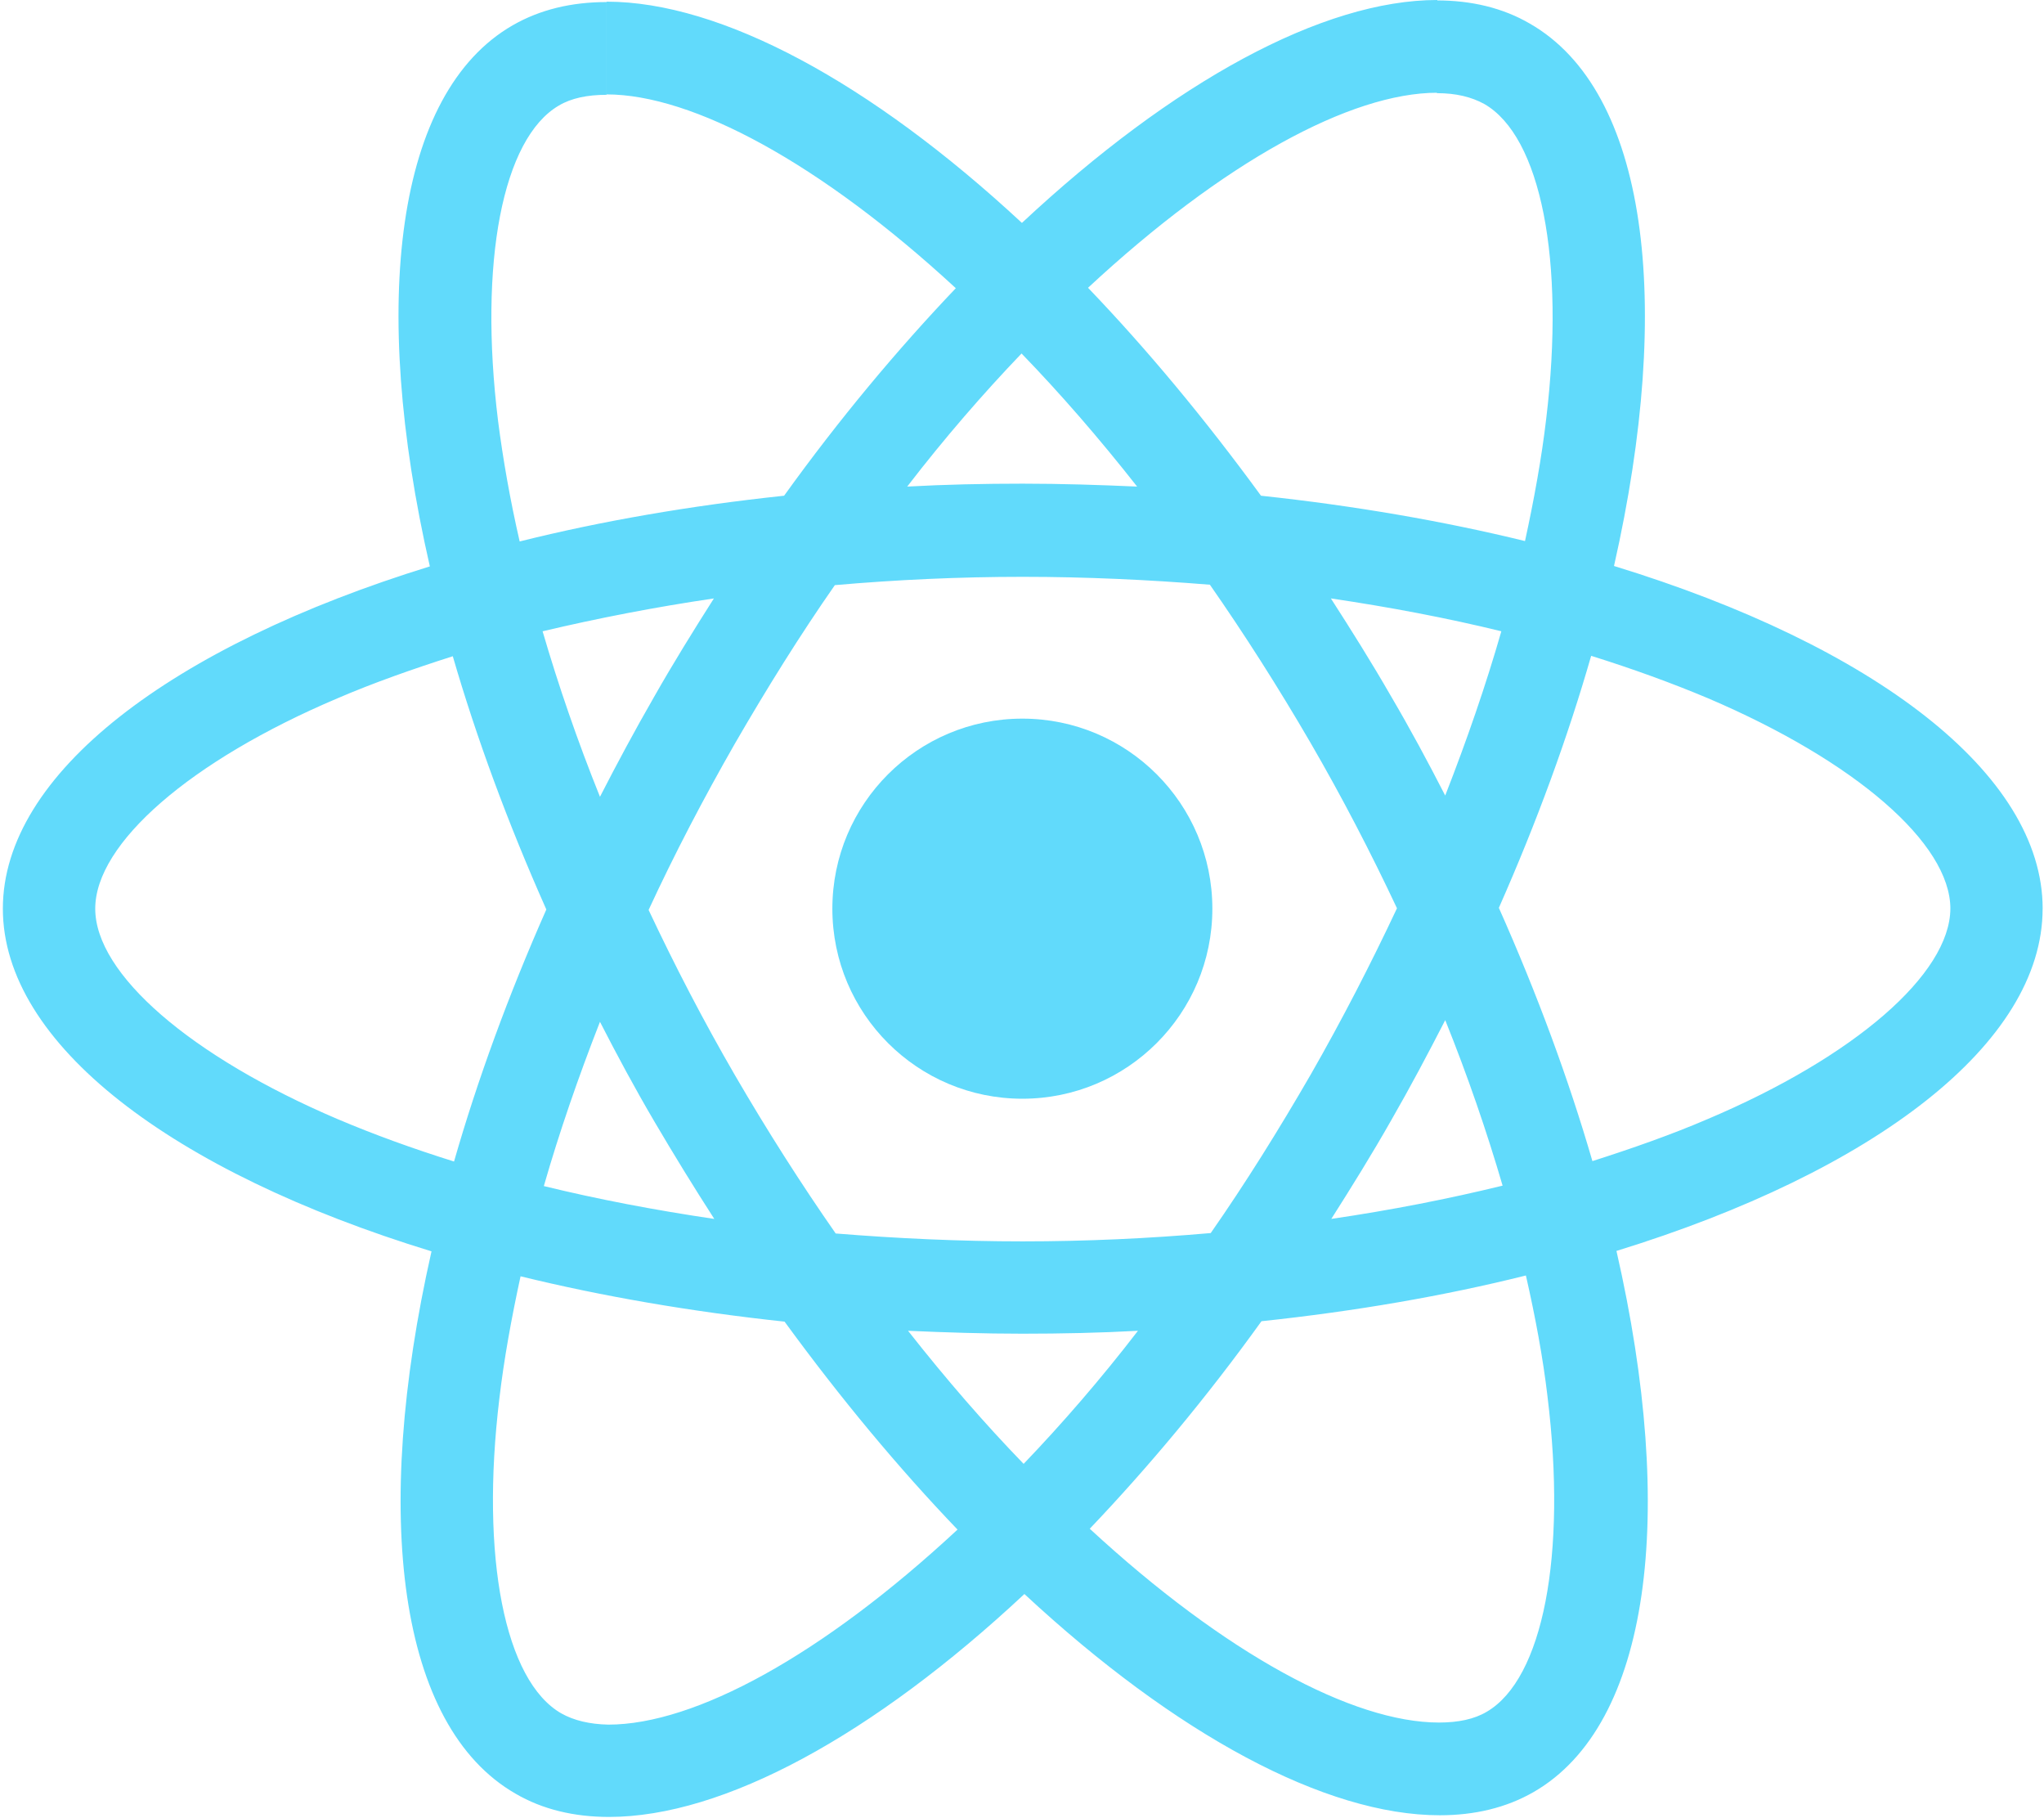
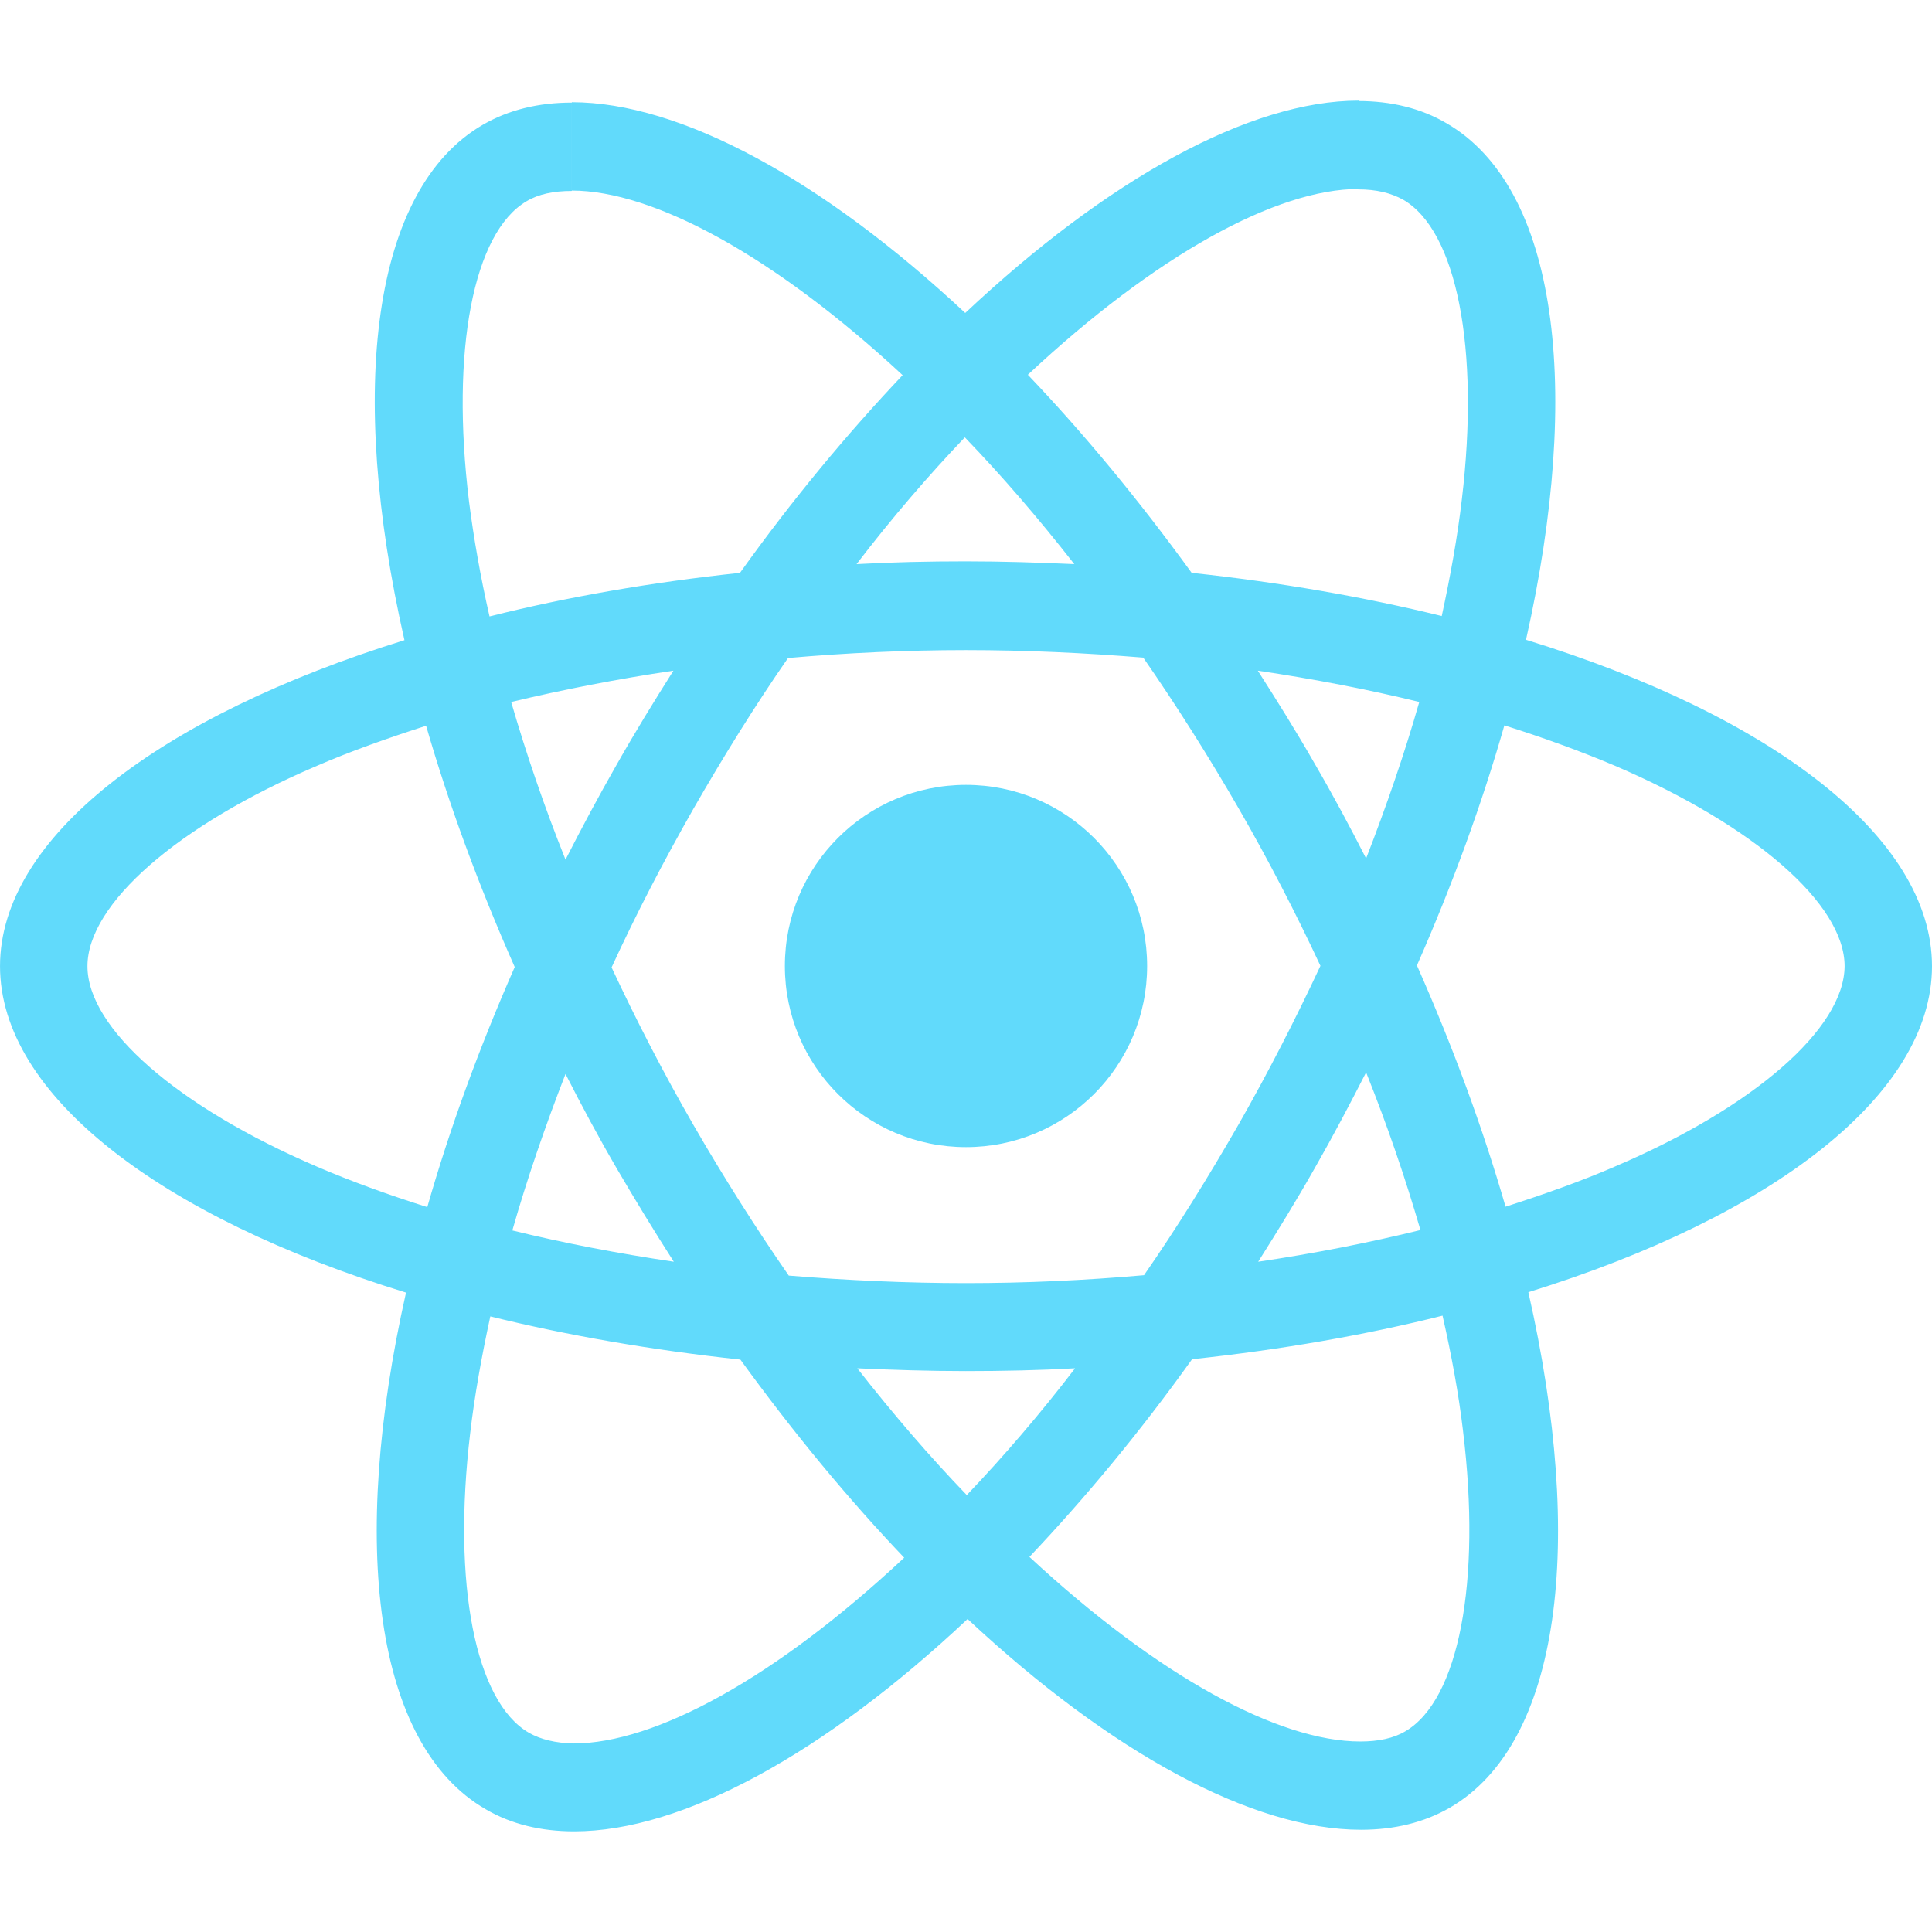
- <svg xmlns="http://www.w3.org/2000/svg" height="96" viewBox="0 0 108 96" width="108">
-   <g fill="#61dafb">
-     <path d="m107.929 48c0-7.14-8.941-13.906-22.649-18.102 3.163-13.972 1.757-25.087-4.438-28.646-1.428-.835-3.097-1.23-4.921-1.23v4.899c1.011 0 1.823.198 2.504.571 2.988 1.714 4.284 8.238 3.273 16.63-.242 2.065-.637 4.24-1.12 6.459-4.306-1.054-9.007-1.867-13.95-2.395-2.966-4.064-6.041-7.755-9.139-10.984 7.162-6.656 13.884-10.303 18.453-10.303v-4.899c-6.041 0-13.95 4.306-21.946 11.775-7.996-7.425-15.905-11.687-21.946-11.687v4.899c4.547 0 11.292 3.625 18.453 10.237-3.076 3.229-6.151 6.898-9.073 10.962-4.965.527-9.666 1.34-13.972 2.416-.505-2.197-.879-4.328-1.142-6.371-1.032-8.392.242-14.916 3.207-16.652.659-.395 1.516-.571 2.526-.571v-4.899c-1.845 0-3.515.395-4.965 1.23-6.173 3.559-7.557 14.653-4.372 28.58-13.664 4.218-22.561 10.962-22.561 18.08 0 7.14 8.941 13.906 22.649 18.102-3.163 13.972-1.757 25.087 4.438 28.646 1.428.835 3.097 1.23 4.943 1.23 6.041 0 13.95-4.306 21.946-11.775 7.996 7.425 15.905 11.687 21.946 11.687 1.845 0 3.515-.395 4.965-1.23 6.173-3.559 7.557-14.653 4.372-28.58 13.62-4.196 22.517-10.962 22.517-18.08zm-28.602-14.653c-.813 2.834-1.823 5.756-2.966 8.677-.901-1.757-1.845-3.515-2.878-5.272-1.011-1.757-2.087-3.471-3.163-5.141 3.119.461 6.129 1.032 9.007 1.735zm-10.061 23.396c-1.714 2.966-3.471 5.778-5.294 8.392-3.273.286-6.59.439-9.93.439-3.317 0-6.634-.154-9.886-.417-1.823-2.614-3.603-5.404-5.316-8.348-1.67-2.878-3.185-5.8-4.569-8.743 1.362-2.944 2.9-5.887 4.547-8.765 1.714-2.966 3.471-5.778 5.294-8.392 3.273-.286 6.59-.439 9.93-.439 3.317 0 6.634.154 9.886.417 1.823 2.614 3.603 5.404 5.316 8.348 1.67 2.878 3.185 5.8 4.569 8.743-1.384 2.944-2.9 5.887-4.547 8.765zm7.096-2.856c1.186 2.944 2.197 5.887 3.032 8.743-2.878.703-5.909 1.296-9.051 1.757 1.076-1.692 2.153-3.427 3.163-5.206 1.011-1.757 1.955-3.537 2.856-5.294zm-22.276 23.44c-2.043-2.109-4.086-4.459-6.107-7.03 1.977.088 3.998.154 6.041.154 2.065 0 4.108-.044 6.107-.154-1.977 2.57-4.02 4.921-6.041 7.03zm-16.344-12.939c-3.119-.461-6.129-1.032-9.007-1.735.813-2.834 1.823-5.756 2.966-8.677.901 1.757 1.845 3.515 2.878 5.272 1.032 1.757 2.087 3.471 3.163 5.141zm16.234-45.715c2.043 2.109 4.086 4.459 6.107 7.03-1.977-.088-3.998-.154-6.041-.154-2.065 0-4.108.044-6.107.154 1.977-2.57 4.02-4.921 6.041-7.03zm-16.256 12.939c-1.076 1.692-2.153 3.427-3.163 5.206-1.011 1.757-1.955 3.515-2.856 5.272-1.186-2.944-2.197-5.887-3.032-8.743 2.878-.681 5.909-1.274 9.051-1.735zm-19.881 27.504c-7.777-3.317-12.807-7.667-12.807-11.116s5.031-7.821 12.807-11.116c1.889-.813 3.954-1.538 6.085-2.219 1.252 4.306 2.9 8.787 4.943 13.378-2.021 4.569-3.647 9.029-4.877 13.313-2.175-.681-4.24-1.428-6.151-2.241zm11.819 31.392c-2.988-1.714-4.284-8.238-3.273-16.63.242-2.065.637-4.24 1.12-6.459 4.306 1.054 9.007 1.867 13.95 2.395 2.966 4.064 6.041 7.755 9.139 10.984-7.162 6.656-13.884 10.303-18.453 10.303-.989-.022-1.823-.22-2.482-.593zm52.108-16.74c1.032 8.392-.242 14.916-3.207 16.652-.659.395-1.516.571-2.526.571-4.547 0-11.292-3.625-18.453-10.237 3.076-3.229 6.151-6.898 9.073-10.962 4.965-.527 9.666-1.34 13.972-2.416.505 2.219.901 4.35 1.142 6.393zm8.458-14.653c-1.889.813-3.954 1.538-6.085 2.219-1.252-4.306-2.9-8.787-4.943-13.378 2.021-4.569 3.647-9.029 4.877-13.313 2.175.681 4.24 1.428 6.173 2.241 7.777 3.317 12.807 7.667 12.807 11.116-.022 3.449-5.053 7.821-12.829 11.116z" />
-     <circle cx="54.019" cy="48" r="10.039" />
+ <svg xmlns="http://www.w3.org/2000/svg" height="96" viewBox="0 0 96 96" width="96">
+   <g fill="#61dafb" transform="translate(0 5)">
+     <path d="m96 43.01c0-6.397-7.964-12.46-20.174-16.22 2.818-12.519 1.565-22.479-3.953-25.668-1.272-.748-2.759-1.102-4.383-1.102v4.39c.9 0 1.624.177 2.231.512 2.661 1.535 3.816 7.382 2.916 14.901-.215 1.85-.567 3.799-.998 5.787-3.835-.945-8.023-1.673-12.426-2.146-2.642-3.642-5.381-6.949-8.14-9.842 6.379-5.964 12.367-9.232 16.437-9.232v-4.39c-5.381 0-12.426 3.858-19.548 10.551-7.123-6.653-14.167-10.472-19.548-10.472v4.39c4.051 0 10.058 3.248 16.437 9.173-2.74 2.894-5.479 6.181-8.082 9.822-4.422.472-8.61 1.201-12.445 2.165-.45-1.968-.783-3.878-1.018-5.708-.92-7.519.215-13.366 2.857-14.921.587-.354 1.35-.512 2.25-.512v-4.39c-1.644 0-3.131.354-4.422 1.102-5.499 3.189-6.731 13.129-3.894 25.609-12.171 3.779-20.096 9.822-20.096 16.2 0 6.397 7.964 12.46 20.174 16.22-2.818 12.519-1.565 22.479 3.953 25.668 1.272.748 2.759 1.102 4.403 1.102 5.381 0 12.426-3.858 19.548-10.551 7.123 6.653 14.167 10.472 19.548 10.472 1.644 0 3.131-.354 4.422-1.102 5.499-3.189 6.731-13.129 3.894-25.609 12.132-3.76 20.057-9.822 20.057-16.2zm-25.477-13.129c-.724 2.539-1.624 5.157-2.642 7.775-.802-1.575-1.644-3.149-2.563-4.724-.9-1.575-1.859-3.11-2.818-4.606 2.779.413 5.459.925 8.023 1.555zm-8.962 20.964c-1.526 2.657-3.092 5.177-4.716 7.519-2.916.256-5.87.394-8.845.394-2.955 0-5.909-.138-8.806-.374-1.624-2.342-3.209-4.842-4.735-7.48-1.487-2.579-2.837-5.197-4.07-7.834 1.213-2.638 2.583-5.275 4.051-7.854 1.526-2.657 3.092-5.177 4.716-7.519 2.916-.256 5.87-.394 8.845-.394 2.955 0 5.909.138 8.806.374 1.624 2.342 3.209 4.842 4.735 7.48 1.487 2.579 2.837 5.197 4.07 7.834-1.233 2.638-2.583 5.275-4.051 7.854zm6.32-2.559c1.057 2.638 1.957 5.275 2.7 7.834-2.563.63-5.264 1.161-8.062 1.575.959-1.516 1.918-3.071 2.818-4.665.9-1.575 1.742-3.169 2.544-4.744zm-19.842 21.003c-1.82-1.89-3.64-3.996-5.44-6.299 1.761.079 3.561.138 5.381.138 1.839 0 3.659-.039 5.44-.138-1.761 2.303-3.581 4.409-5.381 6.299zm-14.558-11.594c-2.779-.413-5.459-.925-8.023-1.555.724-2.539 1.624-5.157 2.642-7.775.802 1.575 1.644 3.149 2.563 4.724.92 1.575 1.859 3.11 2.818 4.606zm14.461-40.963c1.82 1.89 3.64 3.996 5.44 6.299-1.761-.079-3.561-.138-5.381-.138-1.839 0-3.659.039-5.44.138 1.761-2.303 3.581-4.409 5.381-6.299zm-14.48 11.594c-.959 1.516-1.918 3.071-2.818 4.665-.9 1.575-1.742 3.149-2.544 4.724-1.057-2.638-1.957-5.275-2.7-7.834 2.563-.61 5.264-1.142 8.062-1.555zm-17.709 24.645c-6.927-2.972-11.408-6.87-11.408-9.96s4.481-7.008 11.408-9.96c1.683-.728 3.522-1.378 5.42-1.988 1.115 3.858 2.583 7.874 4.403 11.988-1.8 4.094-3.248 8.09-4.344 11.929-1.937-.61-3.777-1.279-5.479-2.008zm10.528 28.129c-2.661-1.535-3.816-7.382-2.916-14.901.215-1.85.567-3.799.998-5.787 3.835.945 8.023 1.673 12.426 2.146 2.642 3.642 5.381 6.949 8.14 9.842-6.379 5.964-12.367 9.232-16.437 9.232-.881-.02-1.624-.197-2.211-.531zm46.415-14.999c.92 7.519-.215 13.366-2.857 14.921-.587.354-1.35.512-2.25.512-4.051 0-10.058-3.248-16.437-9.173 2.74-2.894 5.479-6.181 8.082-9.822 4.422-.472 8.61-1.201 12.445-2.165.45 1.988.802 3.897 1.018 5.728zm7.534-13.129c-1.683.728-3.522 1.378-5.42 1.988-1.115-3.858-2.583-7.874-4.403-11.988 1.8-4.094 3.248-8.09 4.344-11.929 1.937.61 3.777 1.279 5.499 2.008 6.927 2.972 11.408 6.87 11.408 9.96-.02 3.09-4.501 7.008-11.428 9.96z" />
+     <circle cx="48" cy="43" r="9" />
  </g>
</svg>
